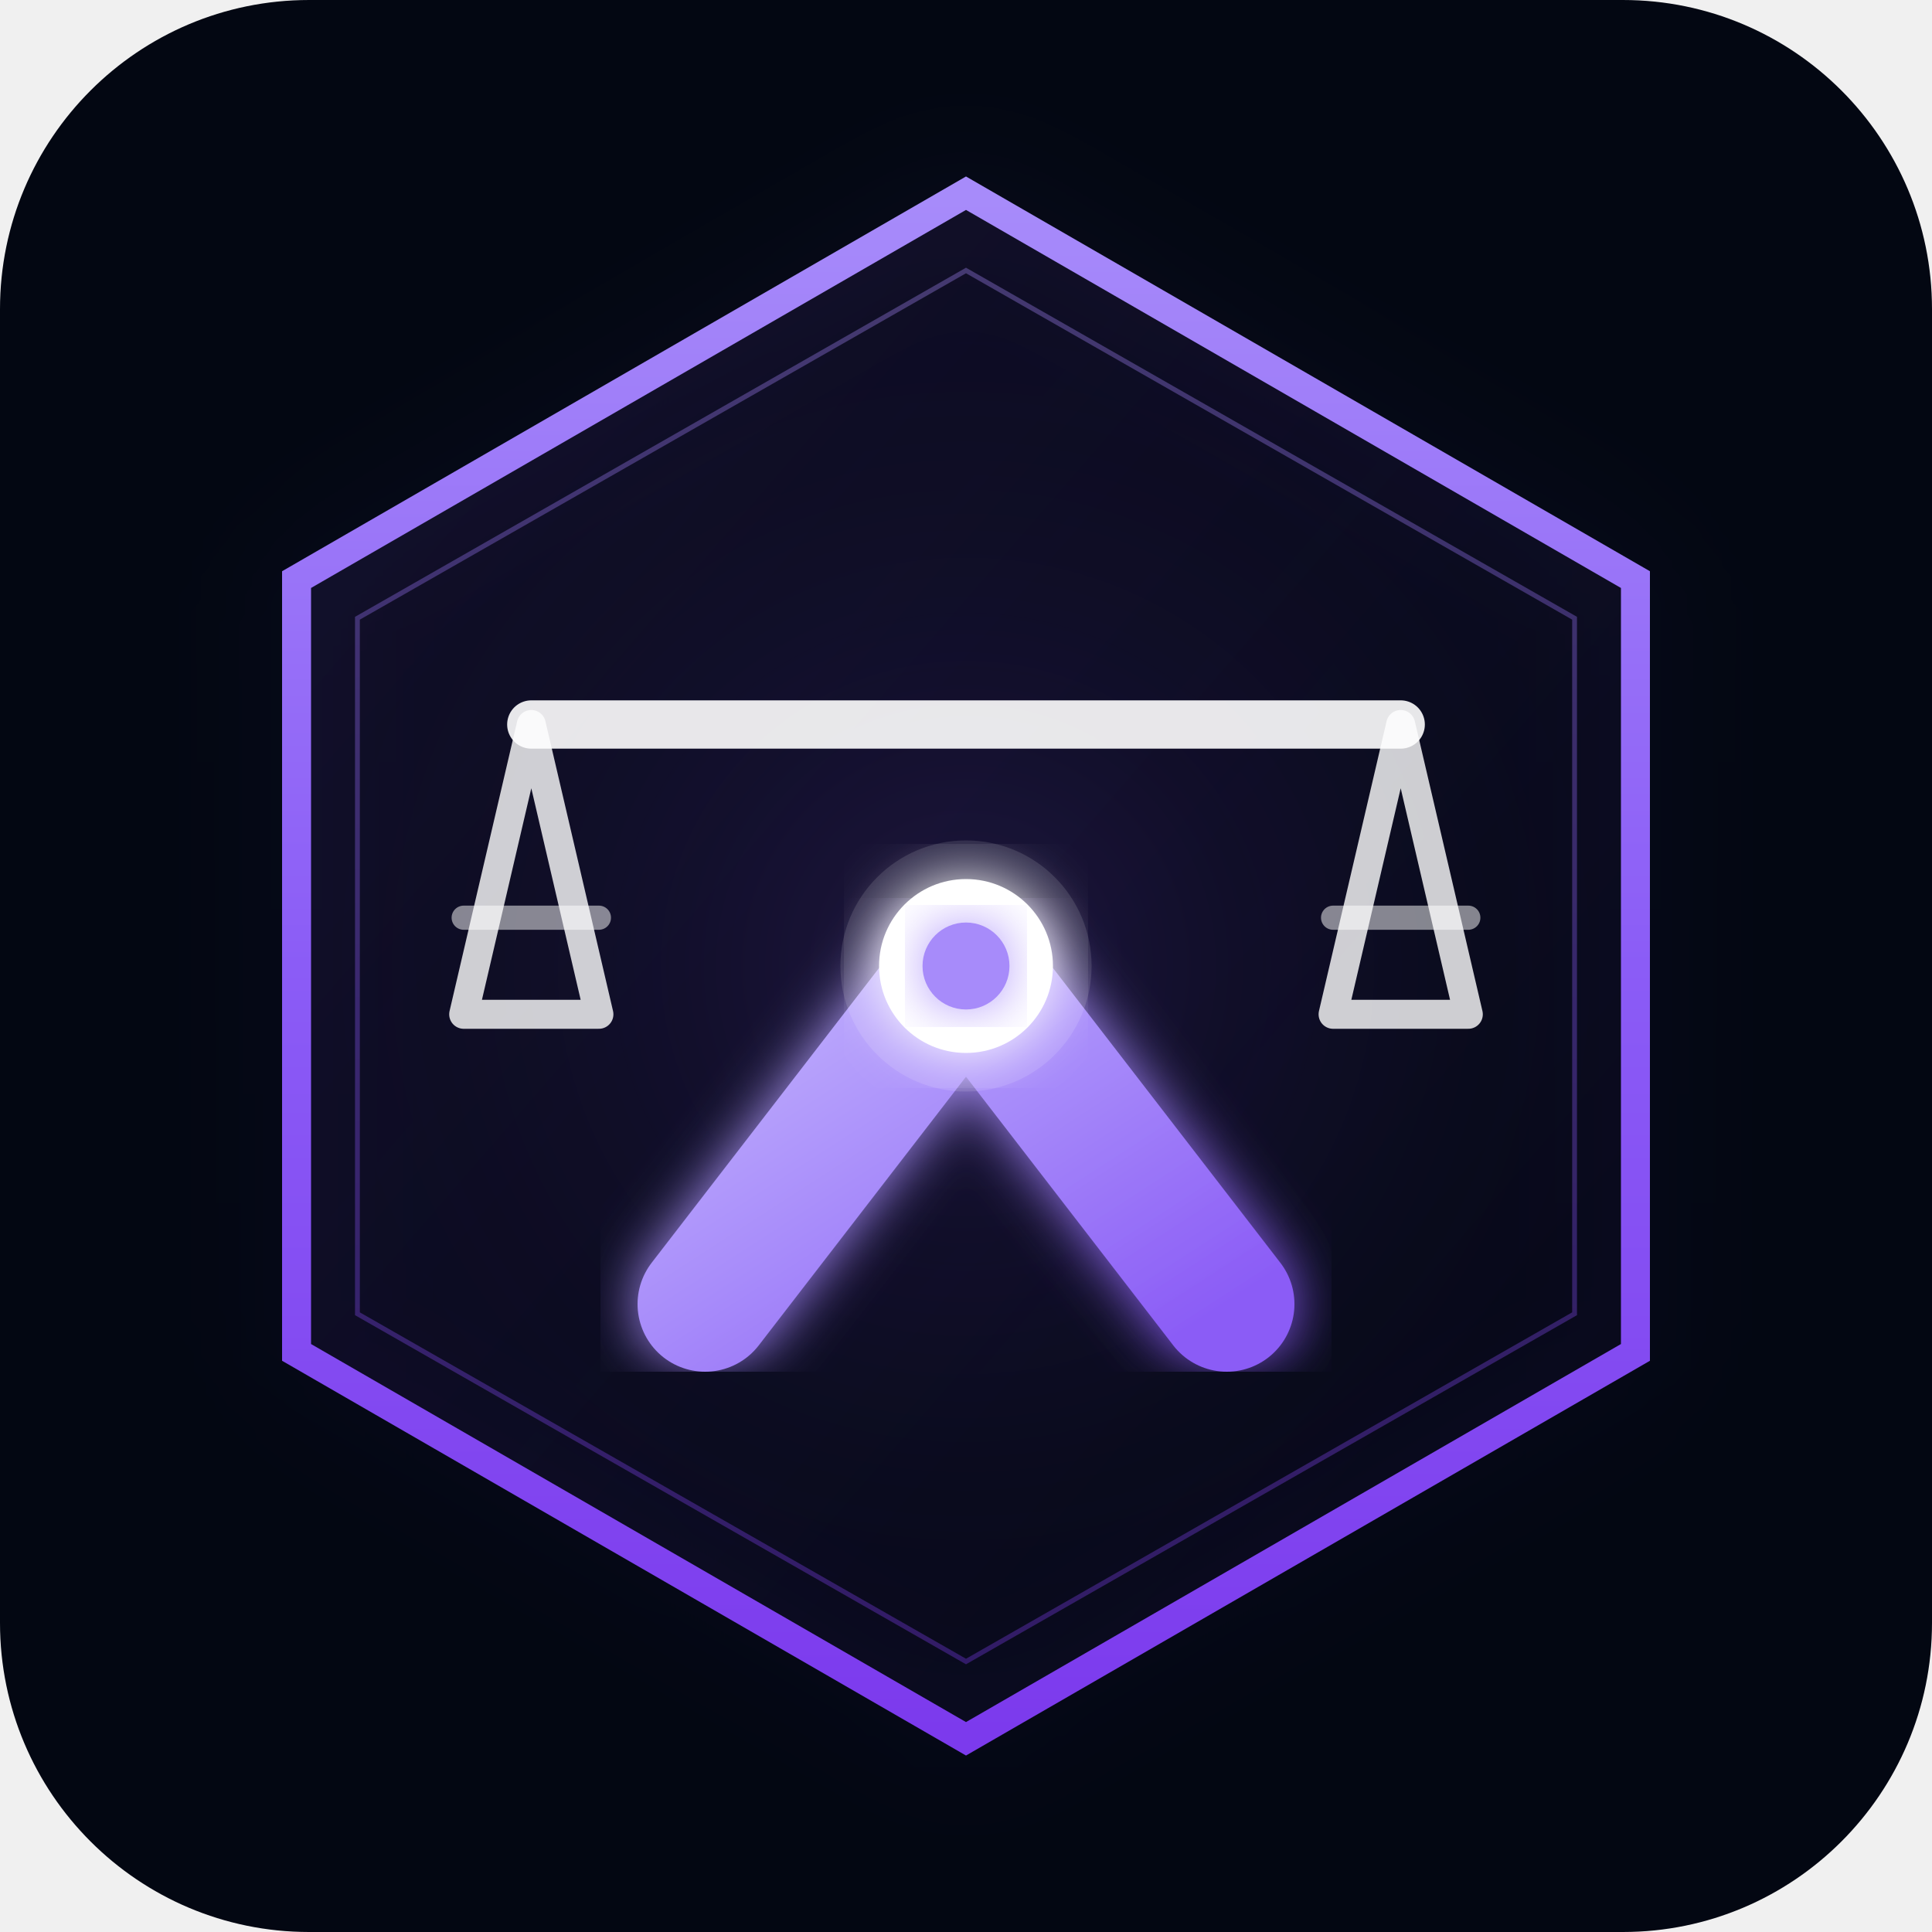
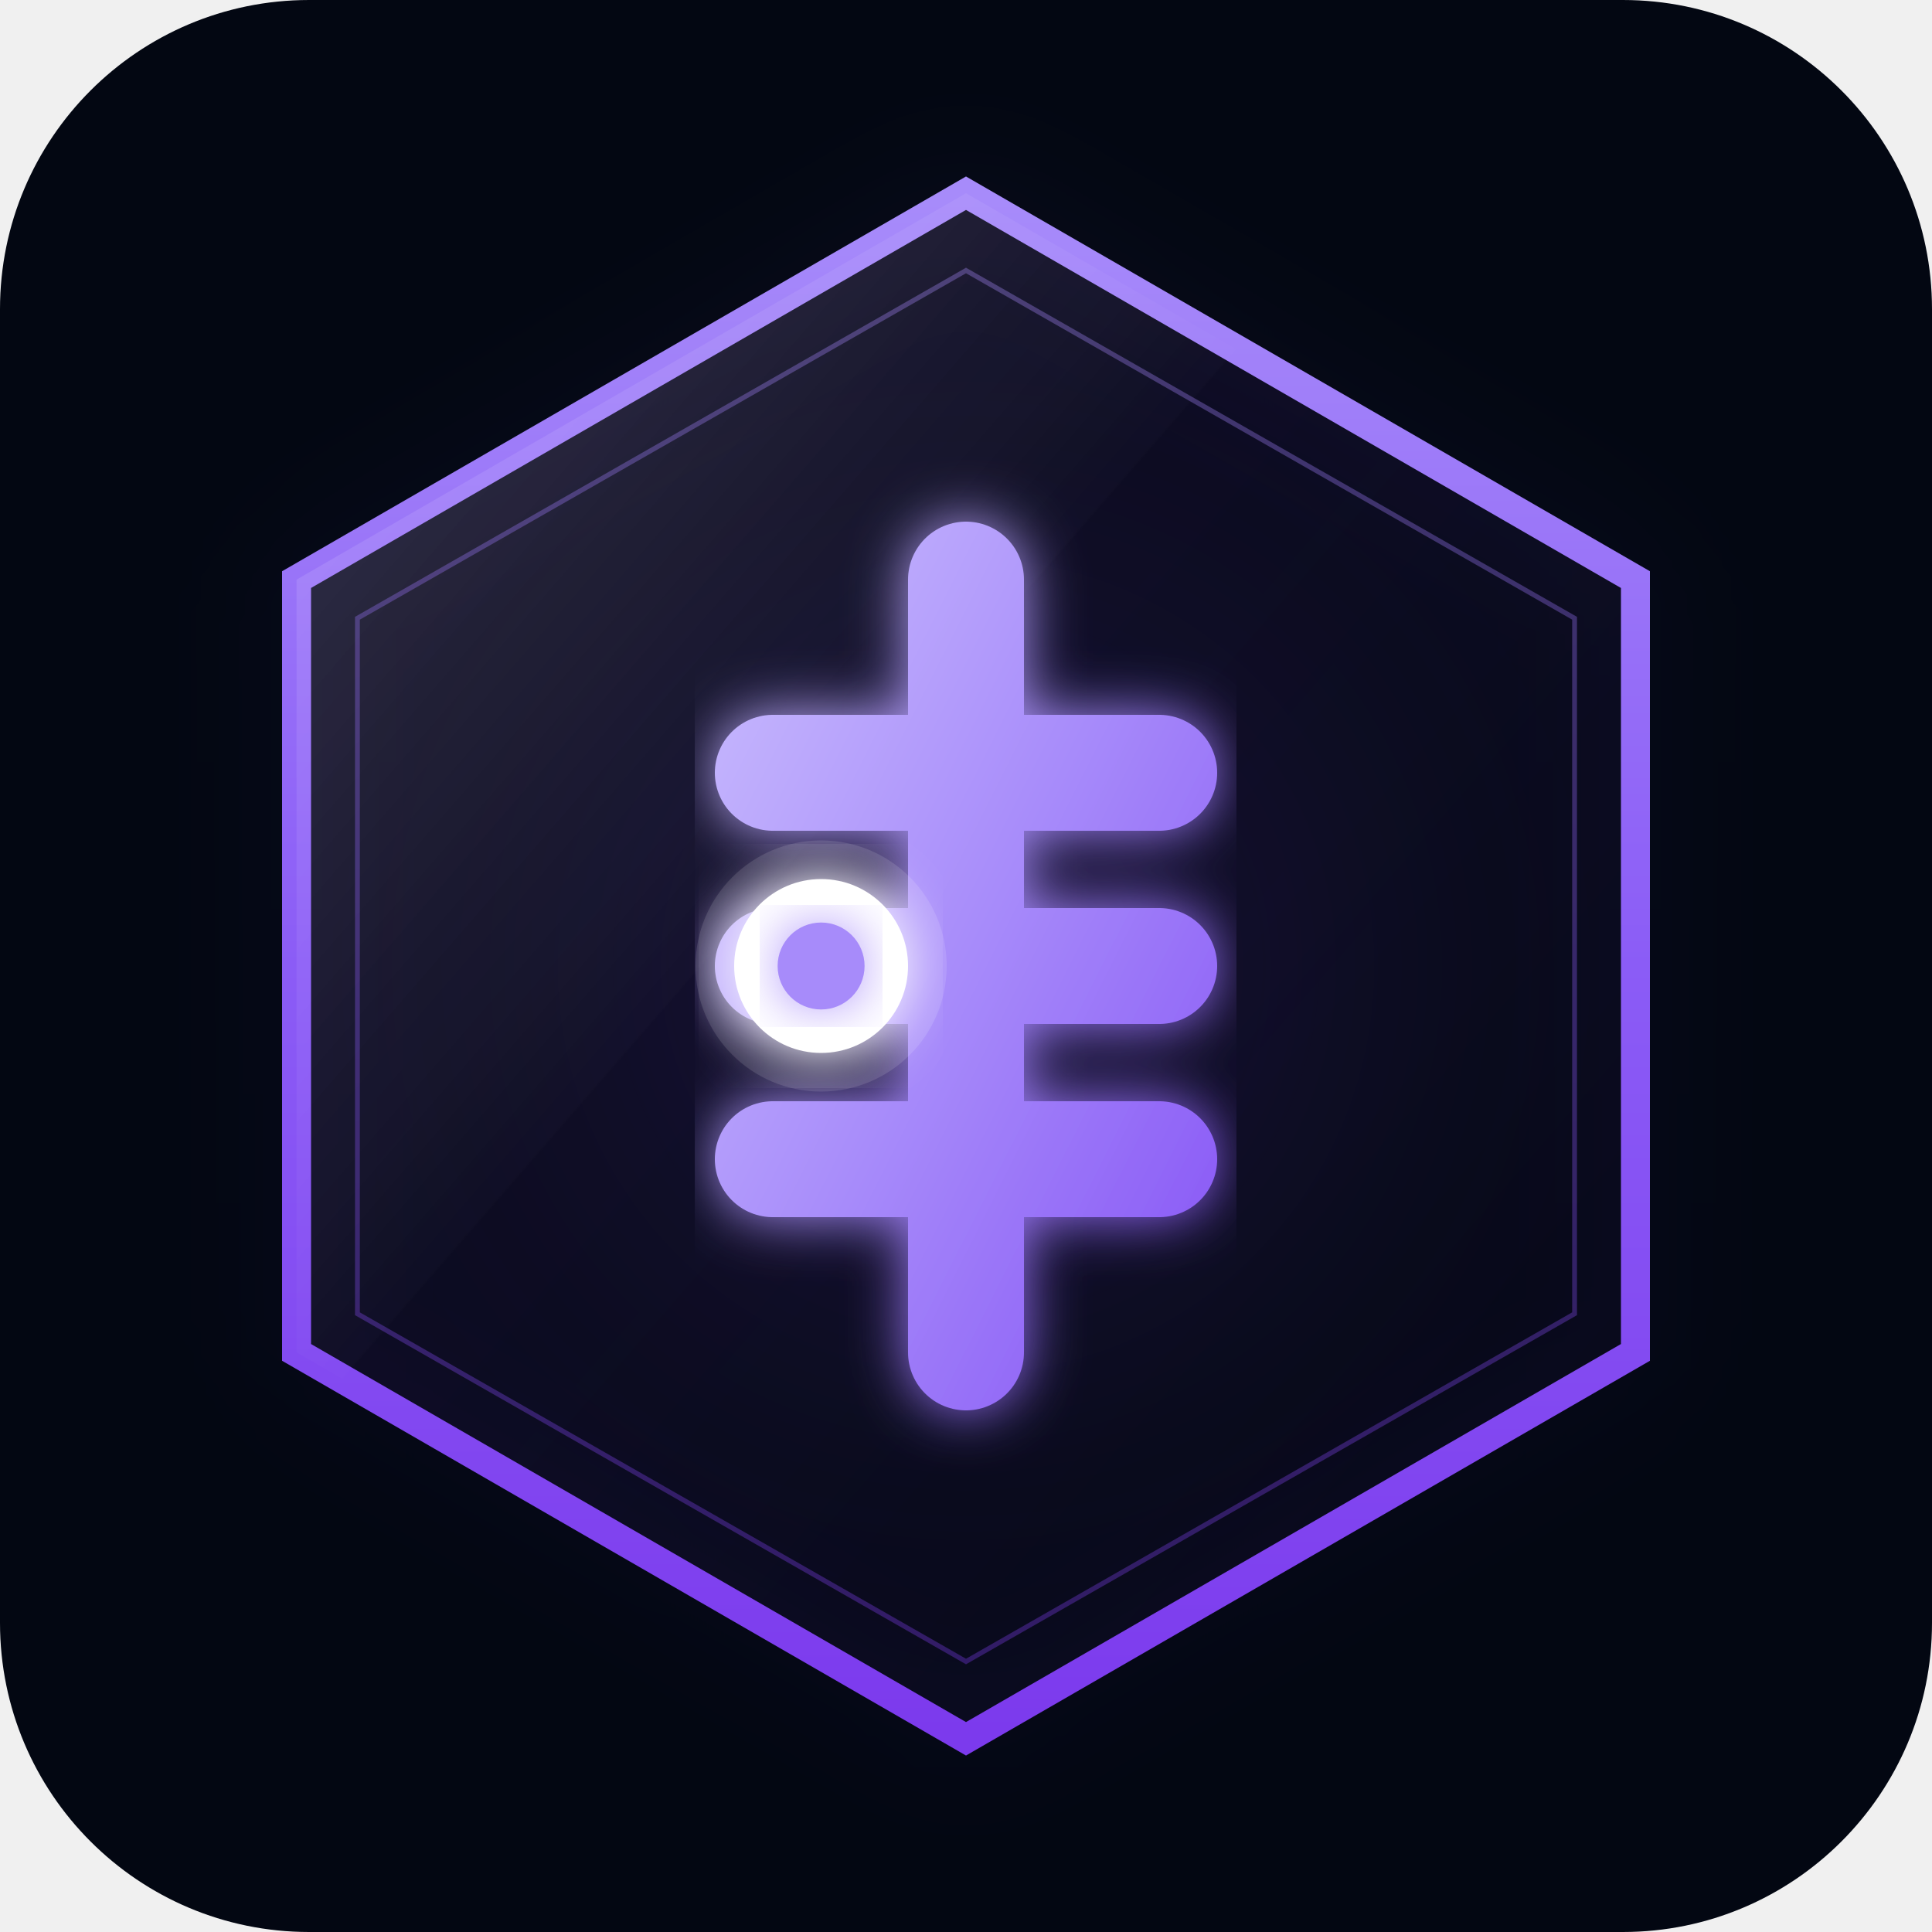
<svg xmlns="http://www.w3.org/2000/svg" viewBox="0 0 200 200">
  <defs>
    <filter id="glow" x="-40%" y="-40%" width="180%" height="180%">
      <feGaussianBlur stdDeviation="6" result="blur" />
      <feMerge>
        <feMergeNode in="blur" />
        <feMergeNode in="SourceGraphic" />
      </feMerge>
    </filter>
    <filter id="softGlow" x="-20%" y="-20%" width="140%" height="140%">
      <feGaussianBlur stdDeviation="3" result="blur" />
      <feMerge>
        <feMergeNode in="blur" />
        <feMergeNode in="SourceGraphic" />
      </feMerge>
    </filter>
    <linearGradient id="hexGrad" x1="0%" y1="0%" x2="0%" y2="100%">
      <stop offset="0%" stop-color="#a78bfa" />
      <stop offset="50%" stop-color="#8b5cf6" />
      <stop offset="100%" stop-color="#7c3aed" />
    </linearGradient>
    <linearGradient id="hexFill" x1="0%" y1="0%" x2="100%" y2="100%">
      <stop offset="0%" stop-color="#8b5cf6" stop-opacity="0.1" />
      <stop offset="100%" stop-color="#7c3aed" stop-opacity="0.02" />
    </linearGradient>
    <linearGradient id="iconGrad" x1="0%" y1="0%" x2="100%" y2="100%">
      <stop offset="0%" stop-color="#c4b5fd" />
      <stop offset="50%" stop-color="#a78bfa" />
      <stop offset="100%" stop-color="#8b5cf6" />
    </linearGradient>
    <radialGradient id="centerGlow" cx="50%" cy="50%" r="50%">
      <stop offset="0%" stop-color="#8b5cf6" stop-opacity="0.15" />
      <stop offset="100%" stop-color="#030712" stop-opacity="0" />
    </radialGradient>
+     <linearGradient id="glassGrad" x1="0%" y1="0%" x2="100%" y2="100%">
+       <stop offset="0%" stop-color="#ffffff" stop-opacity="0.15" />
+       <stop offset="40%" stop-color="#ffffff" stop-opacity="0.01" />
+       <stop offset="40.1%" stop-color="#ffffff" stop-opacity="0" />
+       <stop offset="100%" stop-color="#ffffff" stop-opacity="0" />
+     </linearGradient>
  </defs>
  <rect width="100%" height="100%" fill="#030712" rx="32" />
  <circle cx="100" cy="100" r="70" fill="url(#centerGlow)" />
  <polygon points="100,20 169.3,60 169.3,140 100,180 30.7,140 30.7,60" fill="none" stroke="url(#hexGrad)" stroke-width="0.8" opacity="0.3" filter="url(#glow)" />
  <polygon points="100,20 169.3,60 169.3,140 100,180 30.7,140 30.7,60" fill="url(#hexFill)" stroke="url(#hexGrad)" stroke-width="3" />
+   <polygon points="100,20 169.3,60 169.3,140 100,180 30.7,140 30.7,60" fill="url(#glassGrad)" />
  <polygon points="100,28 163,64 163,136 100,172 37,136 37,64" fill="none" stroke="url(#hexGrad)" stroke-width="0.5" opacity="0.35" />
-   <path d="M 73,135 L 100,100 L 127,135" fill="none" stroke="url(#iconGrad)" stroke-width="14" stroke-linecap="round" stroke-linejoin="round" filter="url(#softGlow)" />
-   <line x1="55" y1="75" x2="145" y2="75" stroke="#FFFFFF" stroke-width="5" stroke-linecap="round" opacity="0.9" />
-   <path d="M 55,75 L 48,105 H 62 Z" fill="none" stroke="#FFFFFF" stroke-width="3" stroke-linecap="round" stroke-linejoin="round" opacity="0.8" />
-   <path d="M 145,75 L 138,105 H 152 Z" fill="none" stroke="#FFFFFF" stroke-width="3" stroke-linecap="round" stroke-linejoin="round" opacity="0.8" />
-   <line x1="48" y1="95" x2="62" y2="95" stroke="#FFFFFF" stroke-width="2.5" stroke-linecap="round" opacity="0.5" />
-   <line x1="138" y1="95" x2="152" y2="95" stroke="#FFFFFF" stroke-width="2.5" stroke-linecap="round" opacity="0.5" />
-   <circle cx="100" cy="100" r="13" fill="#FFFFFF" opacity="0.12" />
-   <circle cx="100" cy="100" r="9" fill="#FFFFFF" filter="url(#softGlow)" />
-   <circle cx="100" cy="100" r="4.5" fill="#a78bfa" filter="url(#softGlow)" />
+   <path d="M 100,60 L 100,140 M 80,80 L 120,80 M 80,100 L 120,100 M 80,120 L 120,120" fill="none" stroke="url(#iconGrad)" stroke-width="12" stroke-linecap="round" filter="url(#softGlow)" />
+   <circle cx="85" cy="100" r="13" fill="#FFFFFF" opacity="0.12" />
+   <circle cx="85" cy="100" r="9" fill="#FFFFFF" filter="url(#softGlow)" />
+   <circle cx="85" cy="100" r="4.5" fill="#a78bfa" filter="url(#softGlow)" />
</svg>
